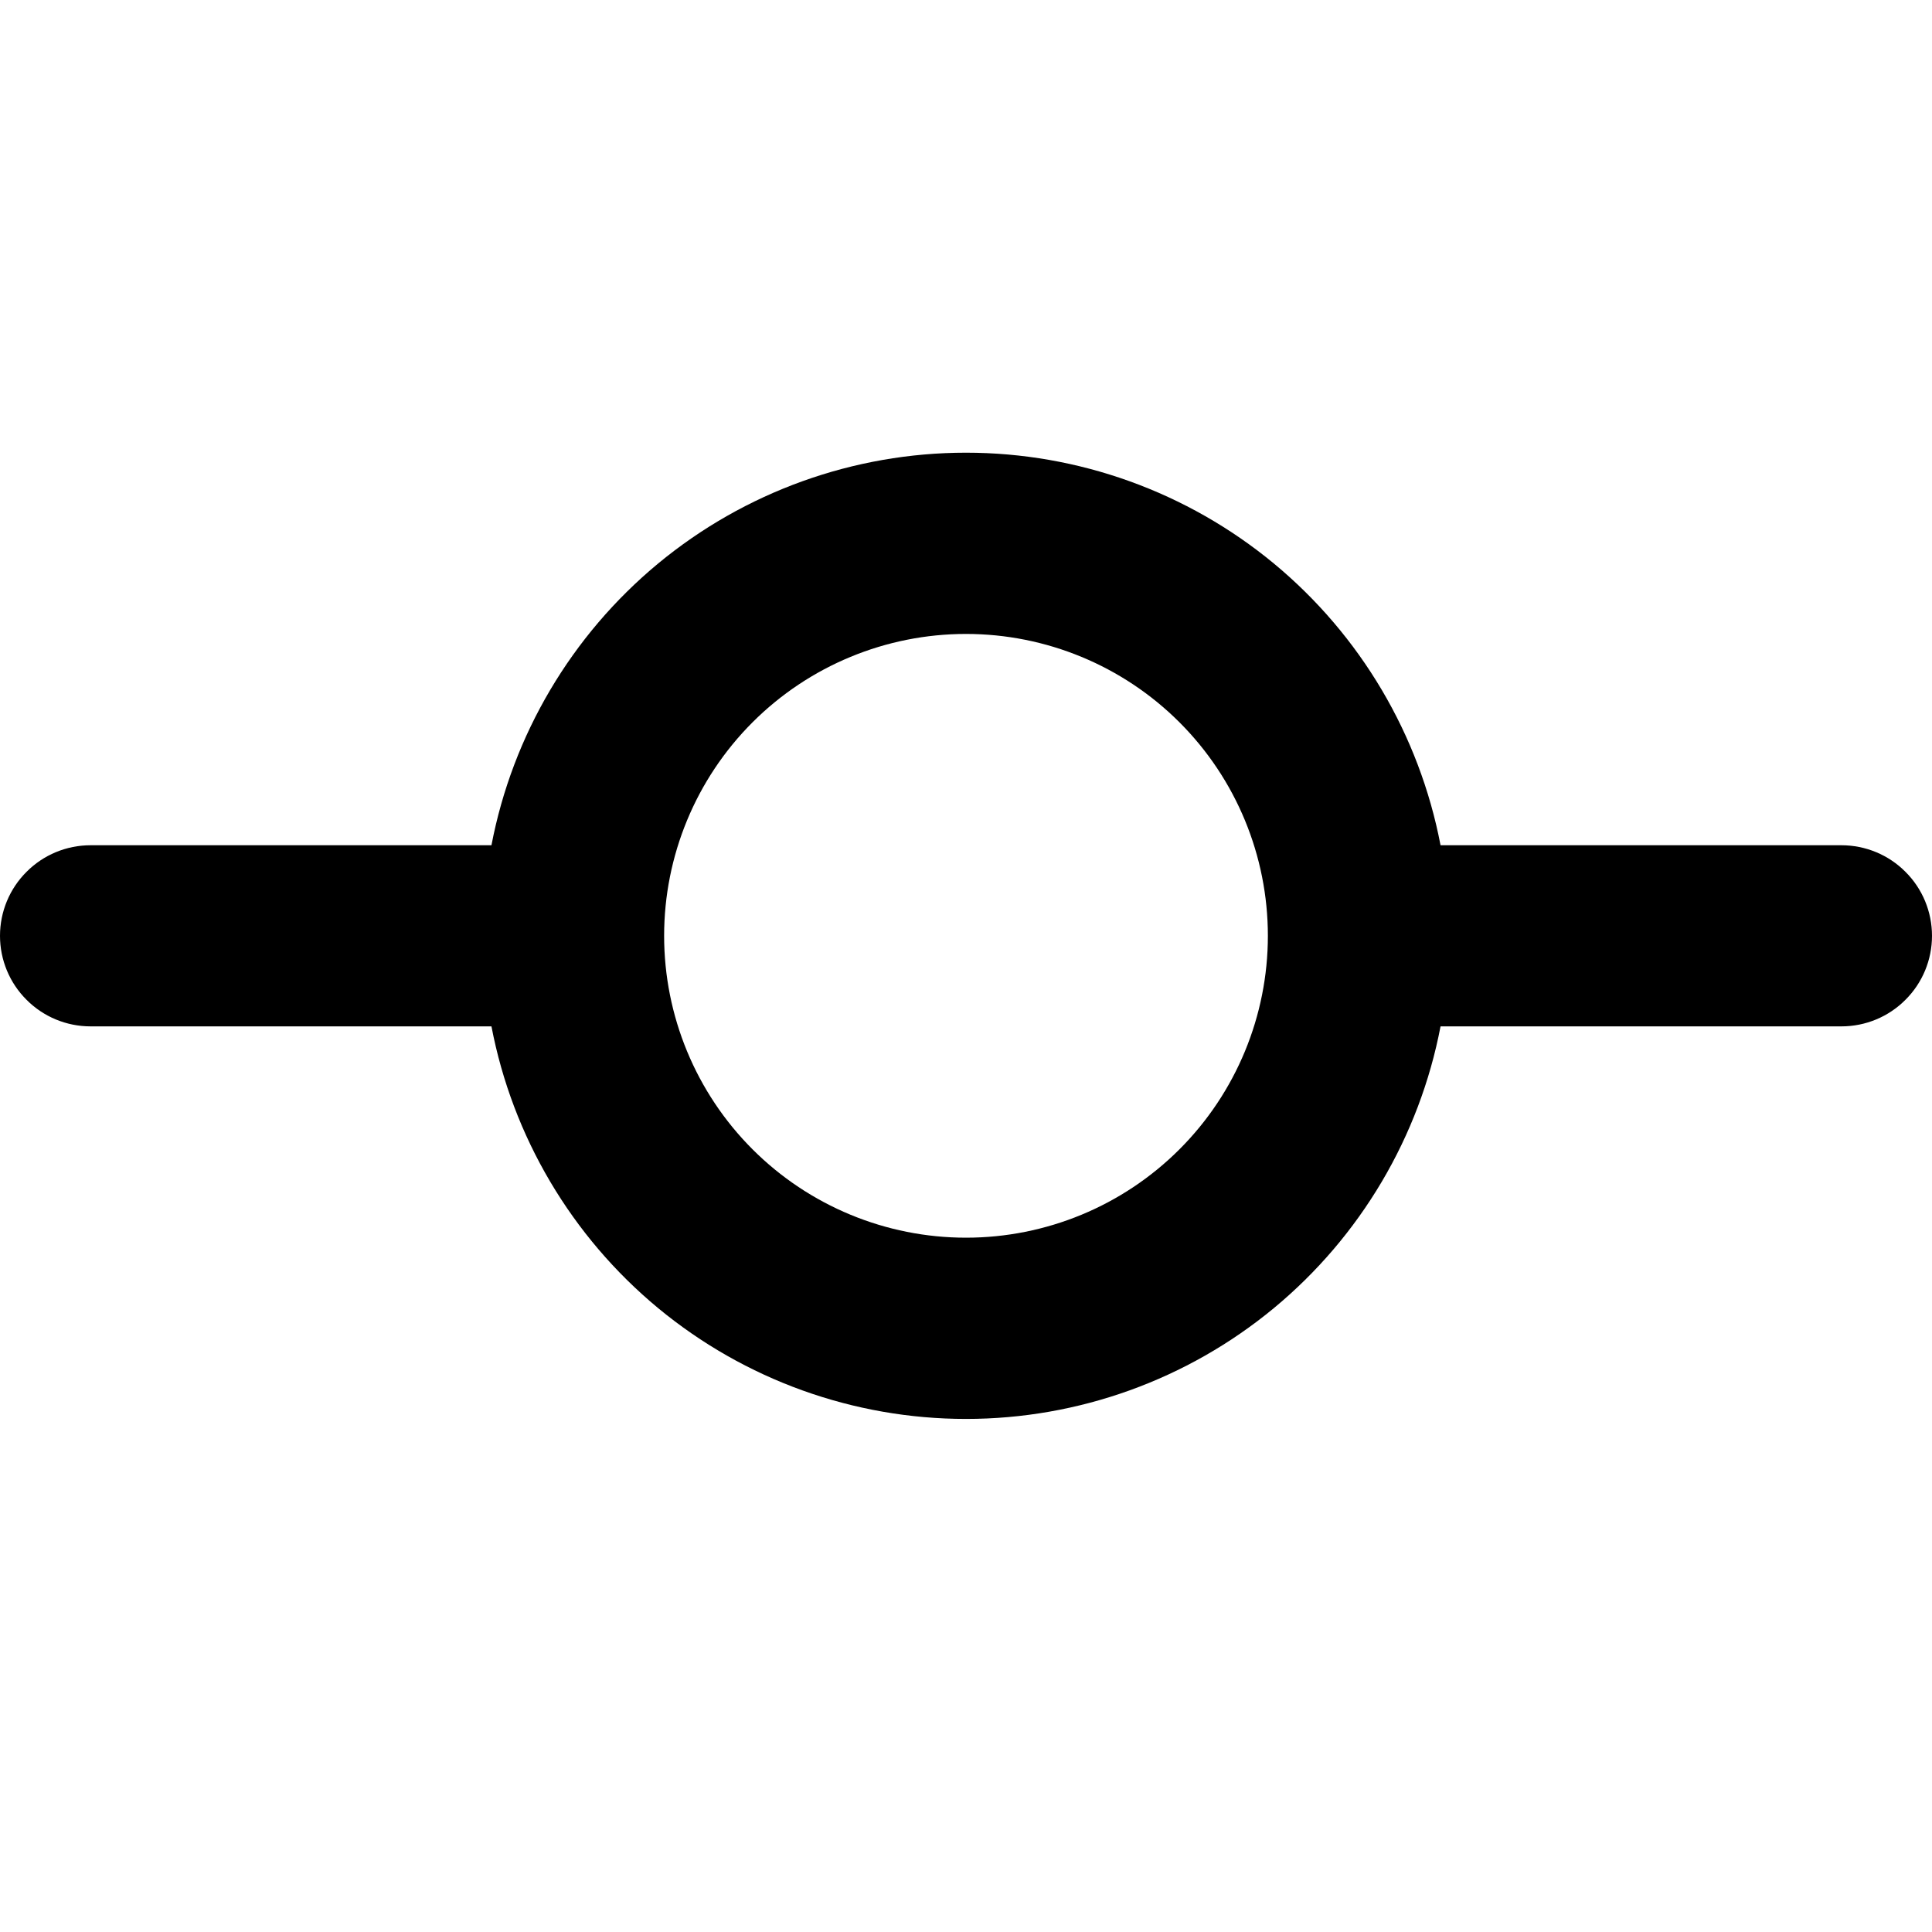
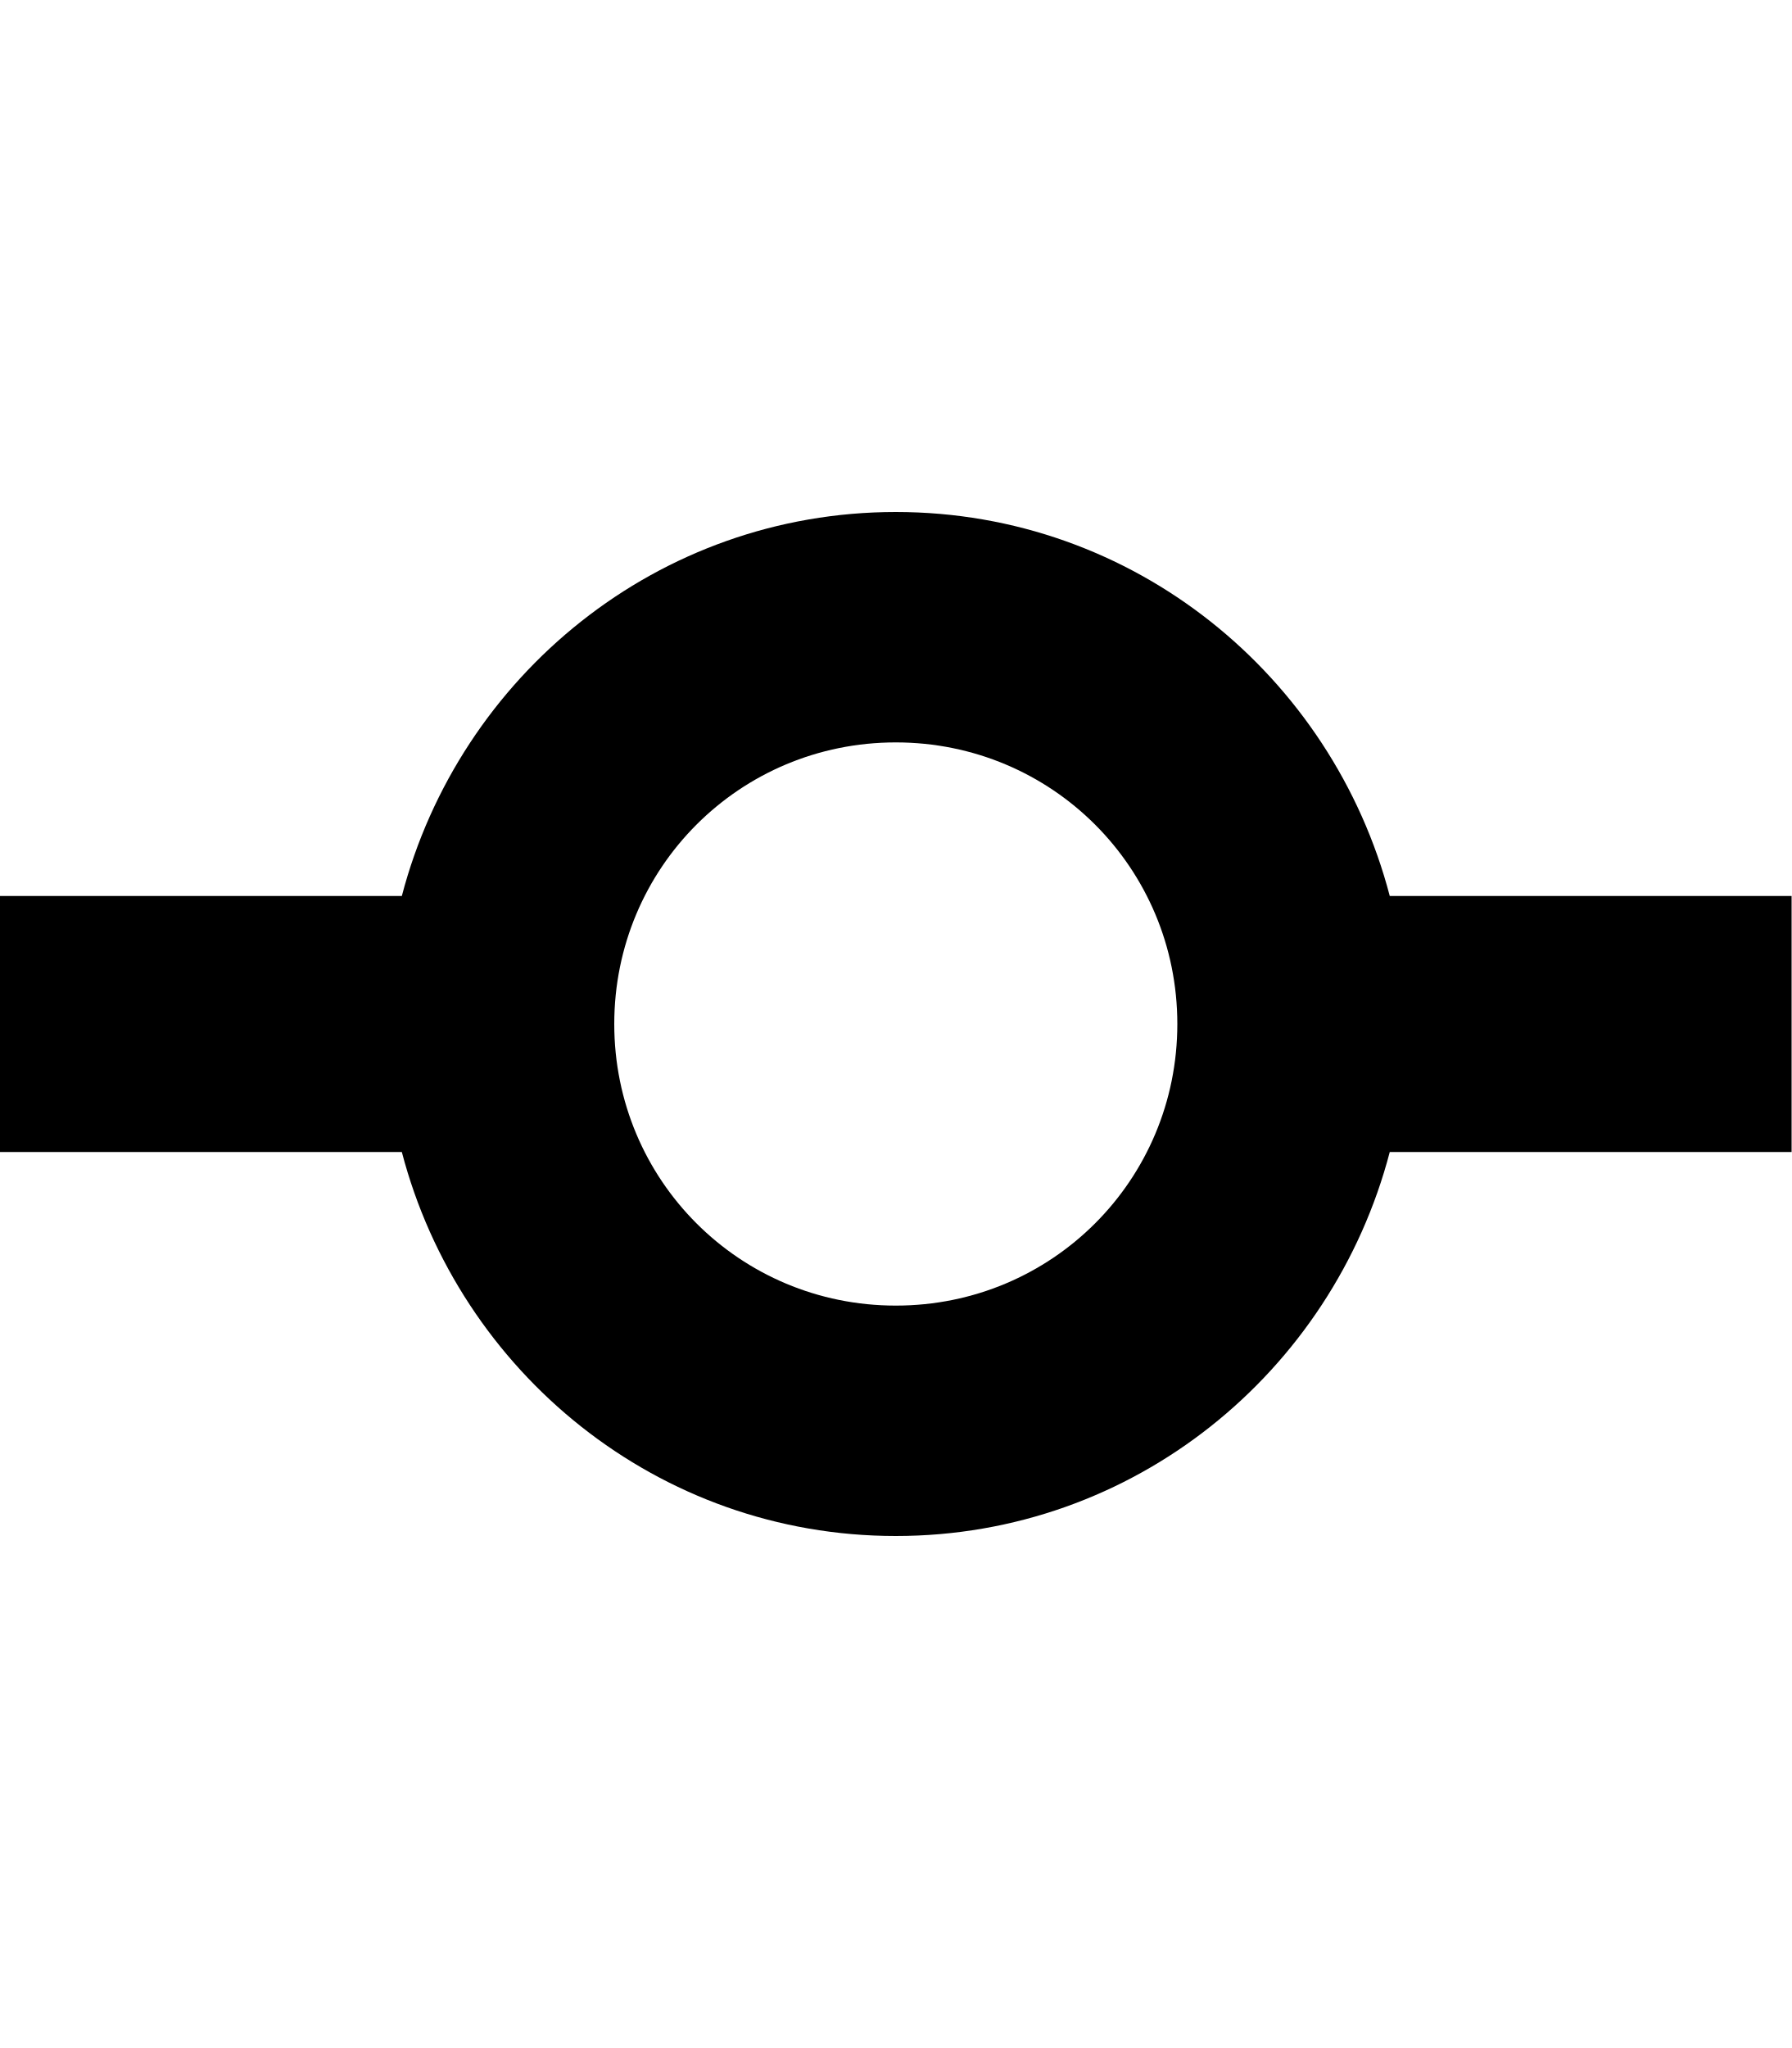
- <svg xmlns="http://www.w3.org/2000/svg" width="16" height="16" viewBox="0 0 16 16">
-   <path fill-rule="evenodd" clip-rule="evenodd" d="M10.5 7.75C10.5 8.413 10.237 9.049 9.768 9.518C9.299 9.987 8.663 10.25 8 10.25C7.337 10.25 6.701 9.987 6.232 9.518C5.763 9.049 5.5 8.413 5.5 7.75C5.5 7.087 5.763 6.451 6.232 5.982C6.701 5.513 7.337 5.25 8 5.25C8.663 5.25 9.299 5.513 9.768 5.982C10.237 6.451 10.5 7.087 10.5 7.75ZM11.93 8.5C11.755 9.414 11.267 10.239 10.55 10.833C9.833 11.426 8.931 11.751 8 11.751C7.069 11.751 6.167 11.426 5.45 10.833C4.733 10.239 4.245 9.414 4.07 8.5H0.75C0.551 8.5 0.36 8.421 0.22 8.28C0.079 8.14 0 7.949 0 7.75C0 7.551 0.079 7.36 0.22 7.22C0.36 7.079 0.551 7 0.75 7H4.07C4.245 6.086 4.733 5.261 5.45 4.667C6.167 4.074 7.069 3.749 8 3.749C8.931 3.749 9.833 4.074 10.55 4.667C11.267 5.261 11.755 6.086 11.93 7H15.25C15.449 7 15.64 7.079 15.78 7.22C15.921 7.36 16 7.551 16 7.75C16 7.949 15.921 8.14 15.78 8.28C15.64 8.421 15.449 8.5 15.25 8.5H11.93Z" />
+ <svg xmlns="http://www.w3.org/2000/svg" width="14" height="16" viewBox="0 0 14 16">
+   <path fill-rule="evenodd" d="M10.86 7c-.45-1.72-2-3-3.86-3-1.86 0-3.41 1.28-3.86 3H0v2h3.14c.45 1.72 2 3 3.86 3 1.86 0 3.41-1.28 3.86-3H14V7h-3.14zM7 10.2c-1.22 0-2.2-.98-2.2-2.2 0-1.22.98-2.2 2.2-2.2 1.22 0 2.2.98 2.2 2.2 0 1.22-.98 2.2-2.2 2.2z" />
</svg>
